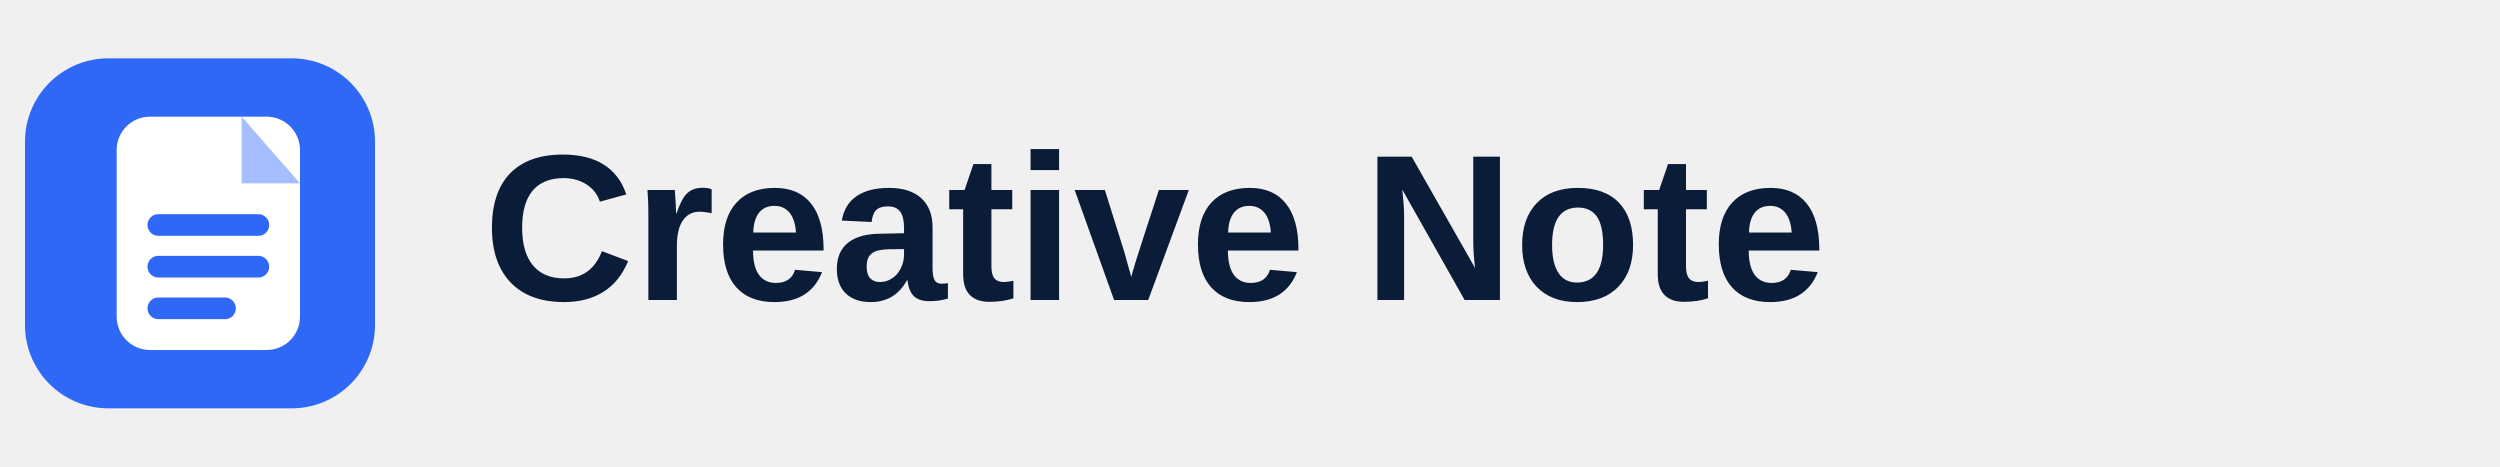
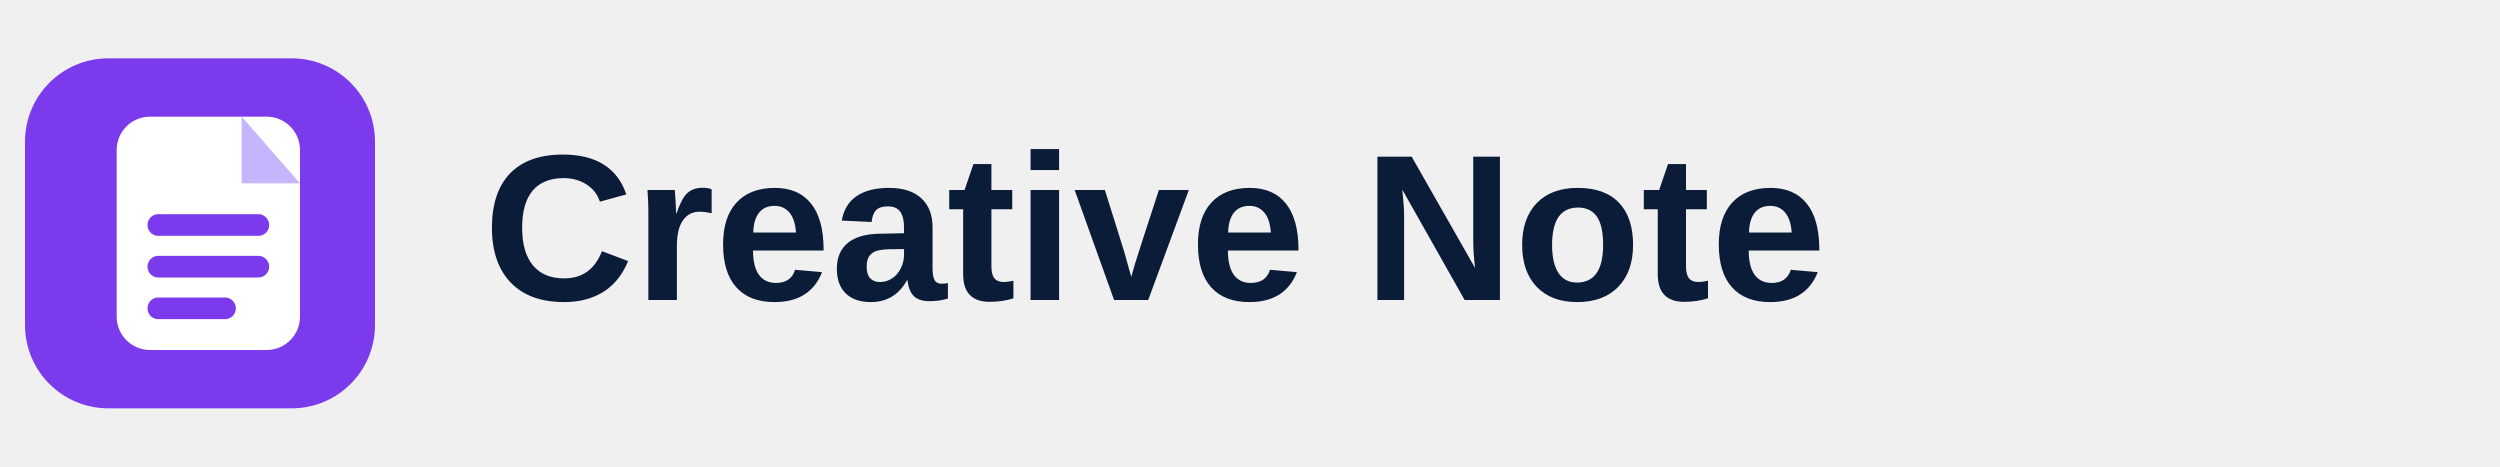
<svg xmlns="http://www.w3.org/2000/svg" viewBox="0 0 300 56" role="img" aria-label="Creative Note">
-   <rect x="3" y="7" width="42" height="42" rx="10" fill="#2F67F6" />
+   <rect x="3" y="7" width="42" height="42" rx="10" fill="#7C3AED" />
  <rect x="14" y="14" width="22" height="28" rx="4" fill="#fff" />
-   <path d="M29 14v8h7" fill="#A5BEFF" />
-   <path d="M19 27h12M19 32h12M19 37h8" stroke="#2F67F6" stroke-width="2.6" stroke-linecap="round" />
+   <path d="M29 14v8h7" fill="#C4B5FD" />
+   <path d="M19 27h12M19 32h12M19 37h8" stroke="#7C3AED" stroke-width="2.6" stroke-linecap="round" />
  <text x="58" y="36" font-family="Arial, Helvetica, sans-serif" font-size="25" font-weight="700" fill="#0B1C38">Creative Note</text>
</svg>
